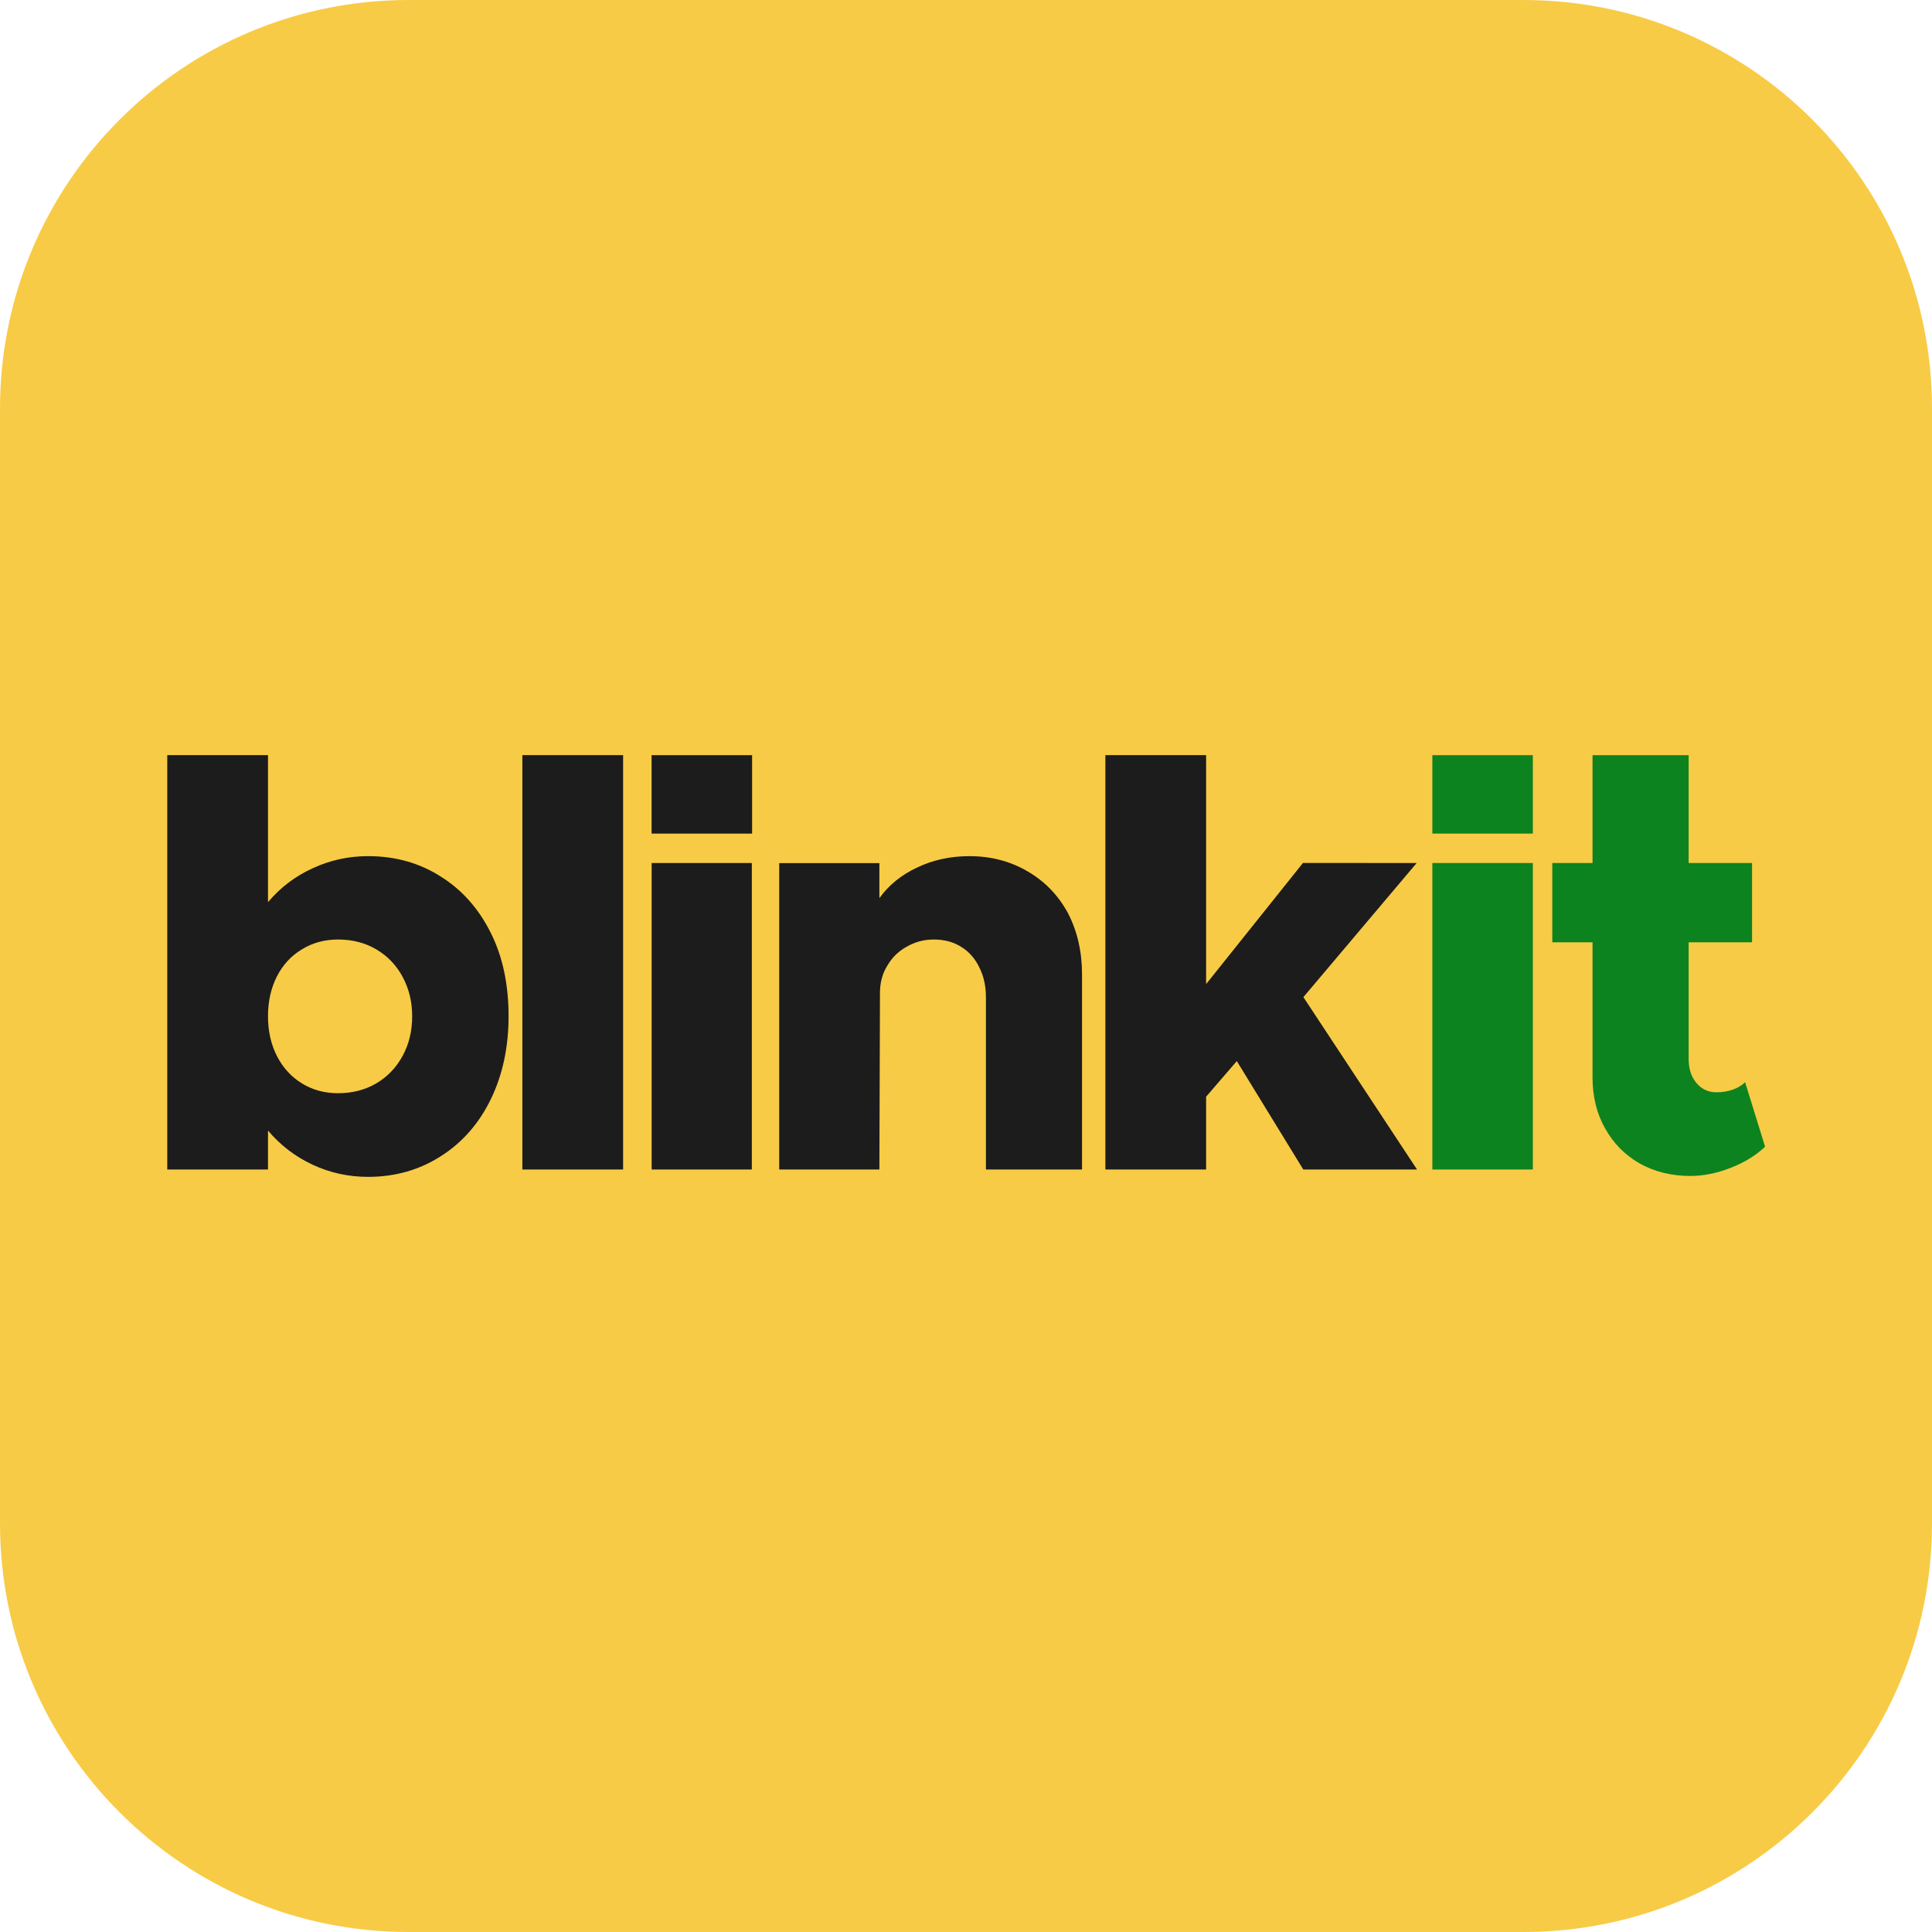
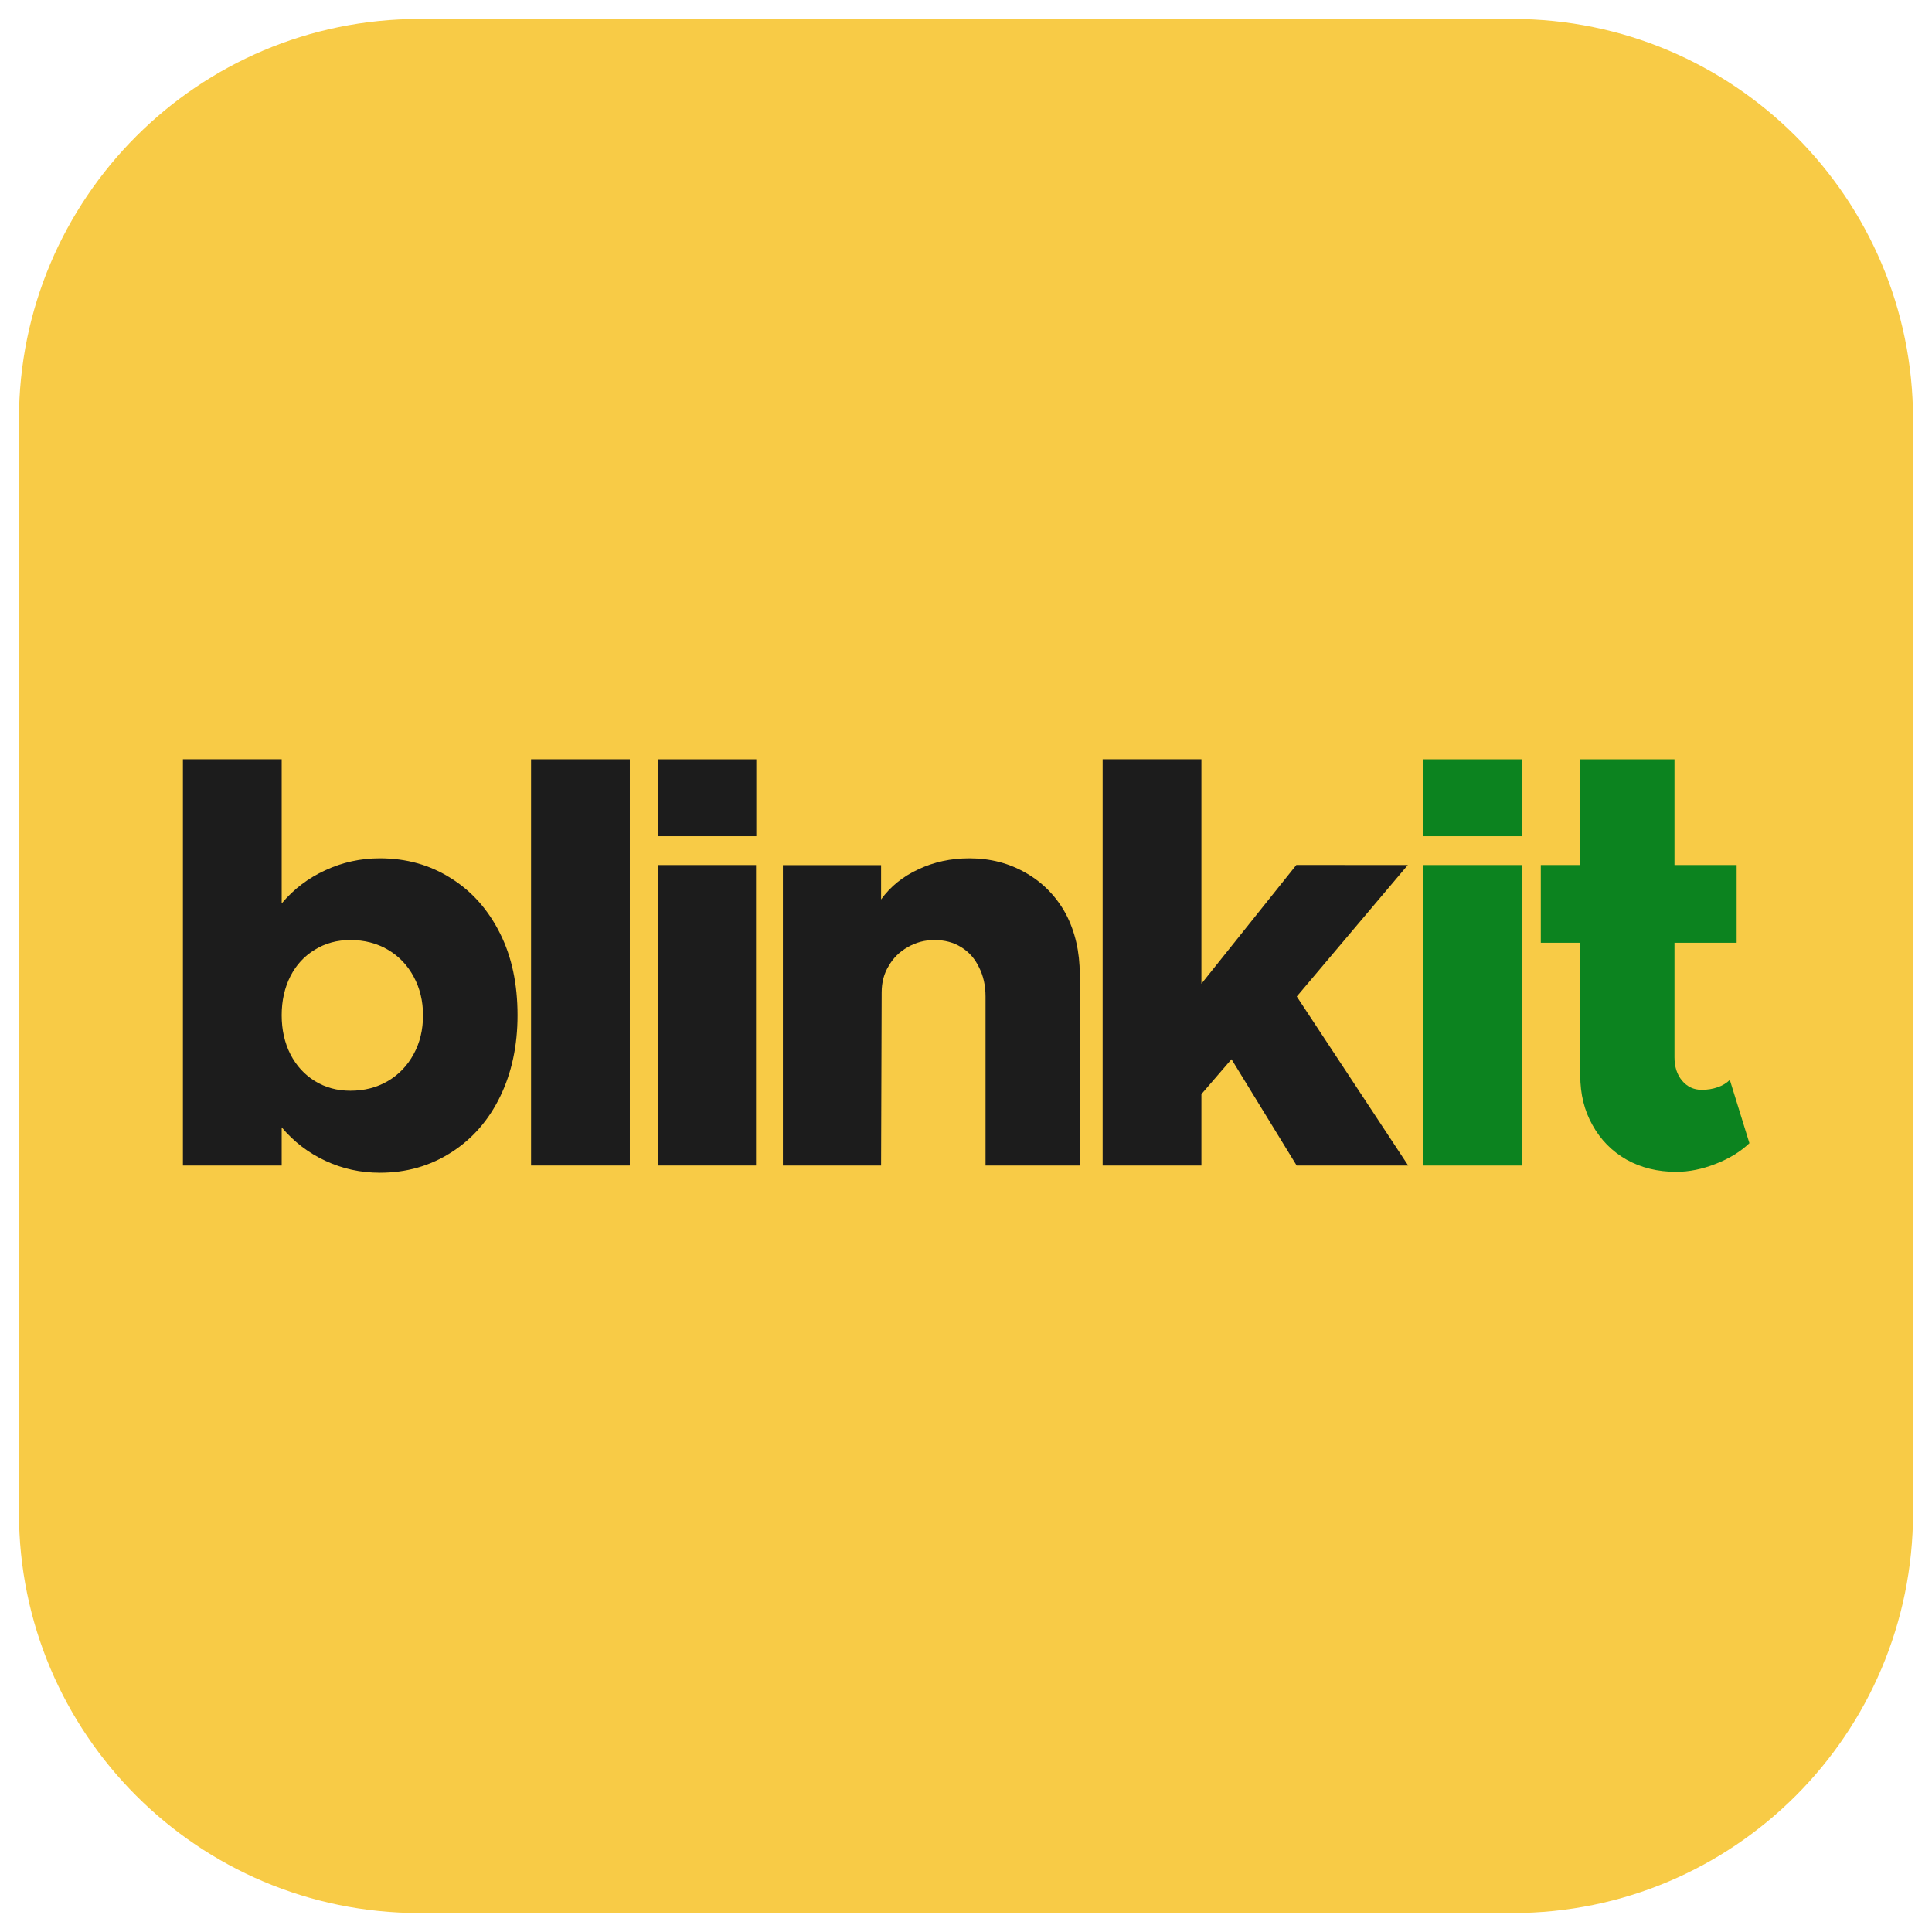
- <svg xmlns="http://www.w3.org/2000/svg" width="3500" height="3500" viewBox="0 0 3500 3500" fill="none">
+ <svg xmlns="http://www.w3.org/2000/svg" fill="none" viewBox="-35.00 -35.00 3570.00 3570.00" width="3570.0" height="3570.0">
  <rect width="3500" height="3500" rx="740" fill="#F8CB46" />
  <path d="M666.964 1551C715.913 1551 759.616 1563.24 798.076 1587.71C836.884 1611.83 867.302 1646.09 889.329 1690.48C910.656 1733.13 921.32 1783.3 921.32 1840.98C921.32 1896.91 910.656 1946.9 889.329 1990.95C868.001 2034.99 837.933 2069.43 799.124 2094.25C759.966 2119.42 715.913 2132 666.964 2132C631.302 2132 597.738 2124.66 566.271 2109.98C534.804 2095.29 507.883 2074.67 485.507 2048.1V2118.67H303L303 1368H485.507V1634.38C507.883 1607.81 534.804 1587.36 566.271 1573.03C597.738 1558.34 631.302 1551 666.964 1551ZM612.422 1980.46C638.295 1980.46 661.37 1974.52 681.649 1962.63C701.927 1950.74 717.836 1934.14 729.373 1912.82C740.911 1891.84 746.68 1867.89 746.68 1840.98C746.68 1814.76 740.911 1790.99 729.373 1769.66C717.836 1748.34 701.927 1731.73 681.649 1719.85C661.37 1707.96 638.295 1702.02 612.422 1702.02C587.948 1702.02 566.096 1707.96 546.867 1719.85C527.637 1731.39 512.603 1747.64 501.764 1768.61C490.926 1789.94 485.507 1814.06 485.507 1840.98C485.507 1867.89 490.926 1892.02 501.764 1913.34C512.603 1934.31 527.637 1950.74 546.867 1962.63C566.096 1974.52 587.948 1980.46 612.422 1980.46Z" fill="#1C1C1C" />
  <path d="M946.305 2118.67V1368H1128.81V2118.67H946.305Z" fill="#1C1C1C" />
  <path d="M1180.54 2118.67V1563.44H1362V2118.67H1180.54Z" fill="#1C1C1C" />
  <path d="M1756.19 1551C1795 1551 1829.97 1560.09 1861.08 1578.27C1892.2 1596.1 1916.67 1621.27 1934.5 1653.78C1951.64 1686.64 1960.2 1723.87 1960.2 1765.47V2118.67H1786.09V1806.37C1786.09 1786.09 1782.07 1768.09 1774.02 1752.36C1766.33 1736.28 1755.32 1723.87 1740.98 1715.13C1727 1706.39 1710.57 1702.02 1691.69 1702.02C1673.86 1702.02 1657.42 1706.39 1642.39 1715.13C1627.35 1723.52 1615.64 1735.06 1607.25 1749.74C1598.51 1763.72 1594.14 1780.15 1594.14 1799.03L1593.09 2118.67H1411.63V1563.59H1593.09V1627.04C1610.22 1603.27 1633.12 1584.74 1661.79 1571.45C1690.46 1557.82 1721.93 1551 1756.19 1551Z" fill="#1C1C1C" />
  <path d="M2361.21 1806.37L2567.1 2118.67H2361L2240.59 1922.25L2185 1986.75V2118.67H2002.49V1368H2185V1782.77L2360.46 1563.3L2566.42 1563.44L2361.21 1806.37Z" fill="#1C1C1C" />
  <path d="M1180.44 1368.06H1362.5V1510.14H1180.44V1368.06Z" fill="#1C1C1C" />
  <path d="M2594.84 2118.71V1563.44H2776.9V2118.71H2594.84Z" fill="#0C831F" />
  <path d="M3161.43 1960.44L3197.61 2077.37C3181.18 2093.11 3160.38 2105.86 3135.2 2115.65C3110.38 2125.44 3086.08 2130.34 3062.31 2130.34C3028.04 2130.34 2997.45 2122.82 2970.53 2107.79C2943.61 2092.41 2922.63 2071.08 2907.59 2043.81C2892.56 2017.25 2885.04 1986.66 2885.04 1952.05V1707.06H2812.15V1563.44H2885.04V1368.06H3059.16V1563.44H3174.01V1707.06H3059.16V1918.49C3059.16 1936.32 3063.88 1950.83 3073.32 1962.01C3082.76 1973.2 3094.82 1978.79 3109.51 1978.79C3119.99 1978.79 3129.78 1977.22 3138.87 1974.07C3147.96 1970.93 3155.48 1966.38 3161.43 1960.44Z" fill="#0C831F" />
  <path d="M2594.84 1368.06H2776.9V1510.14H2594.84V1368.06Z" fill="#0C831F" />
</svg>
